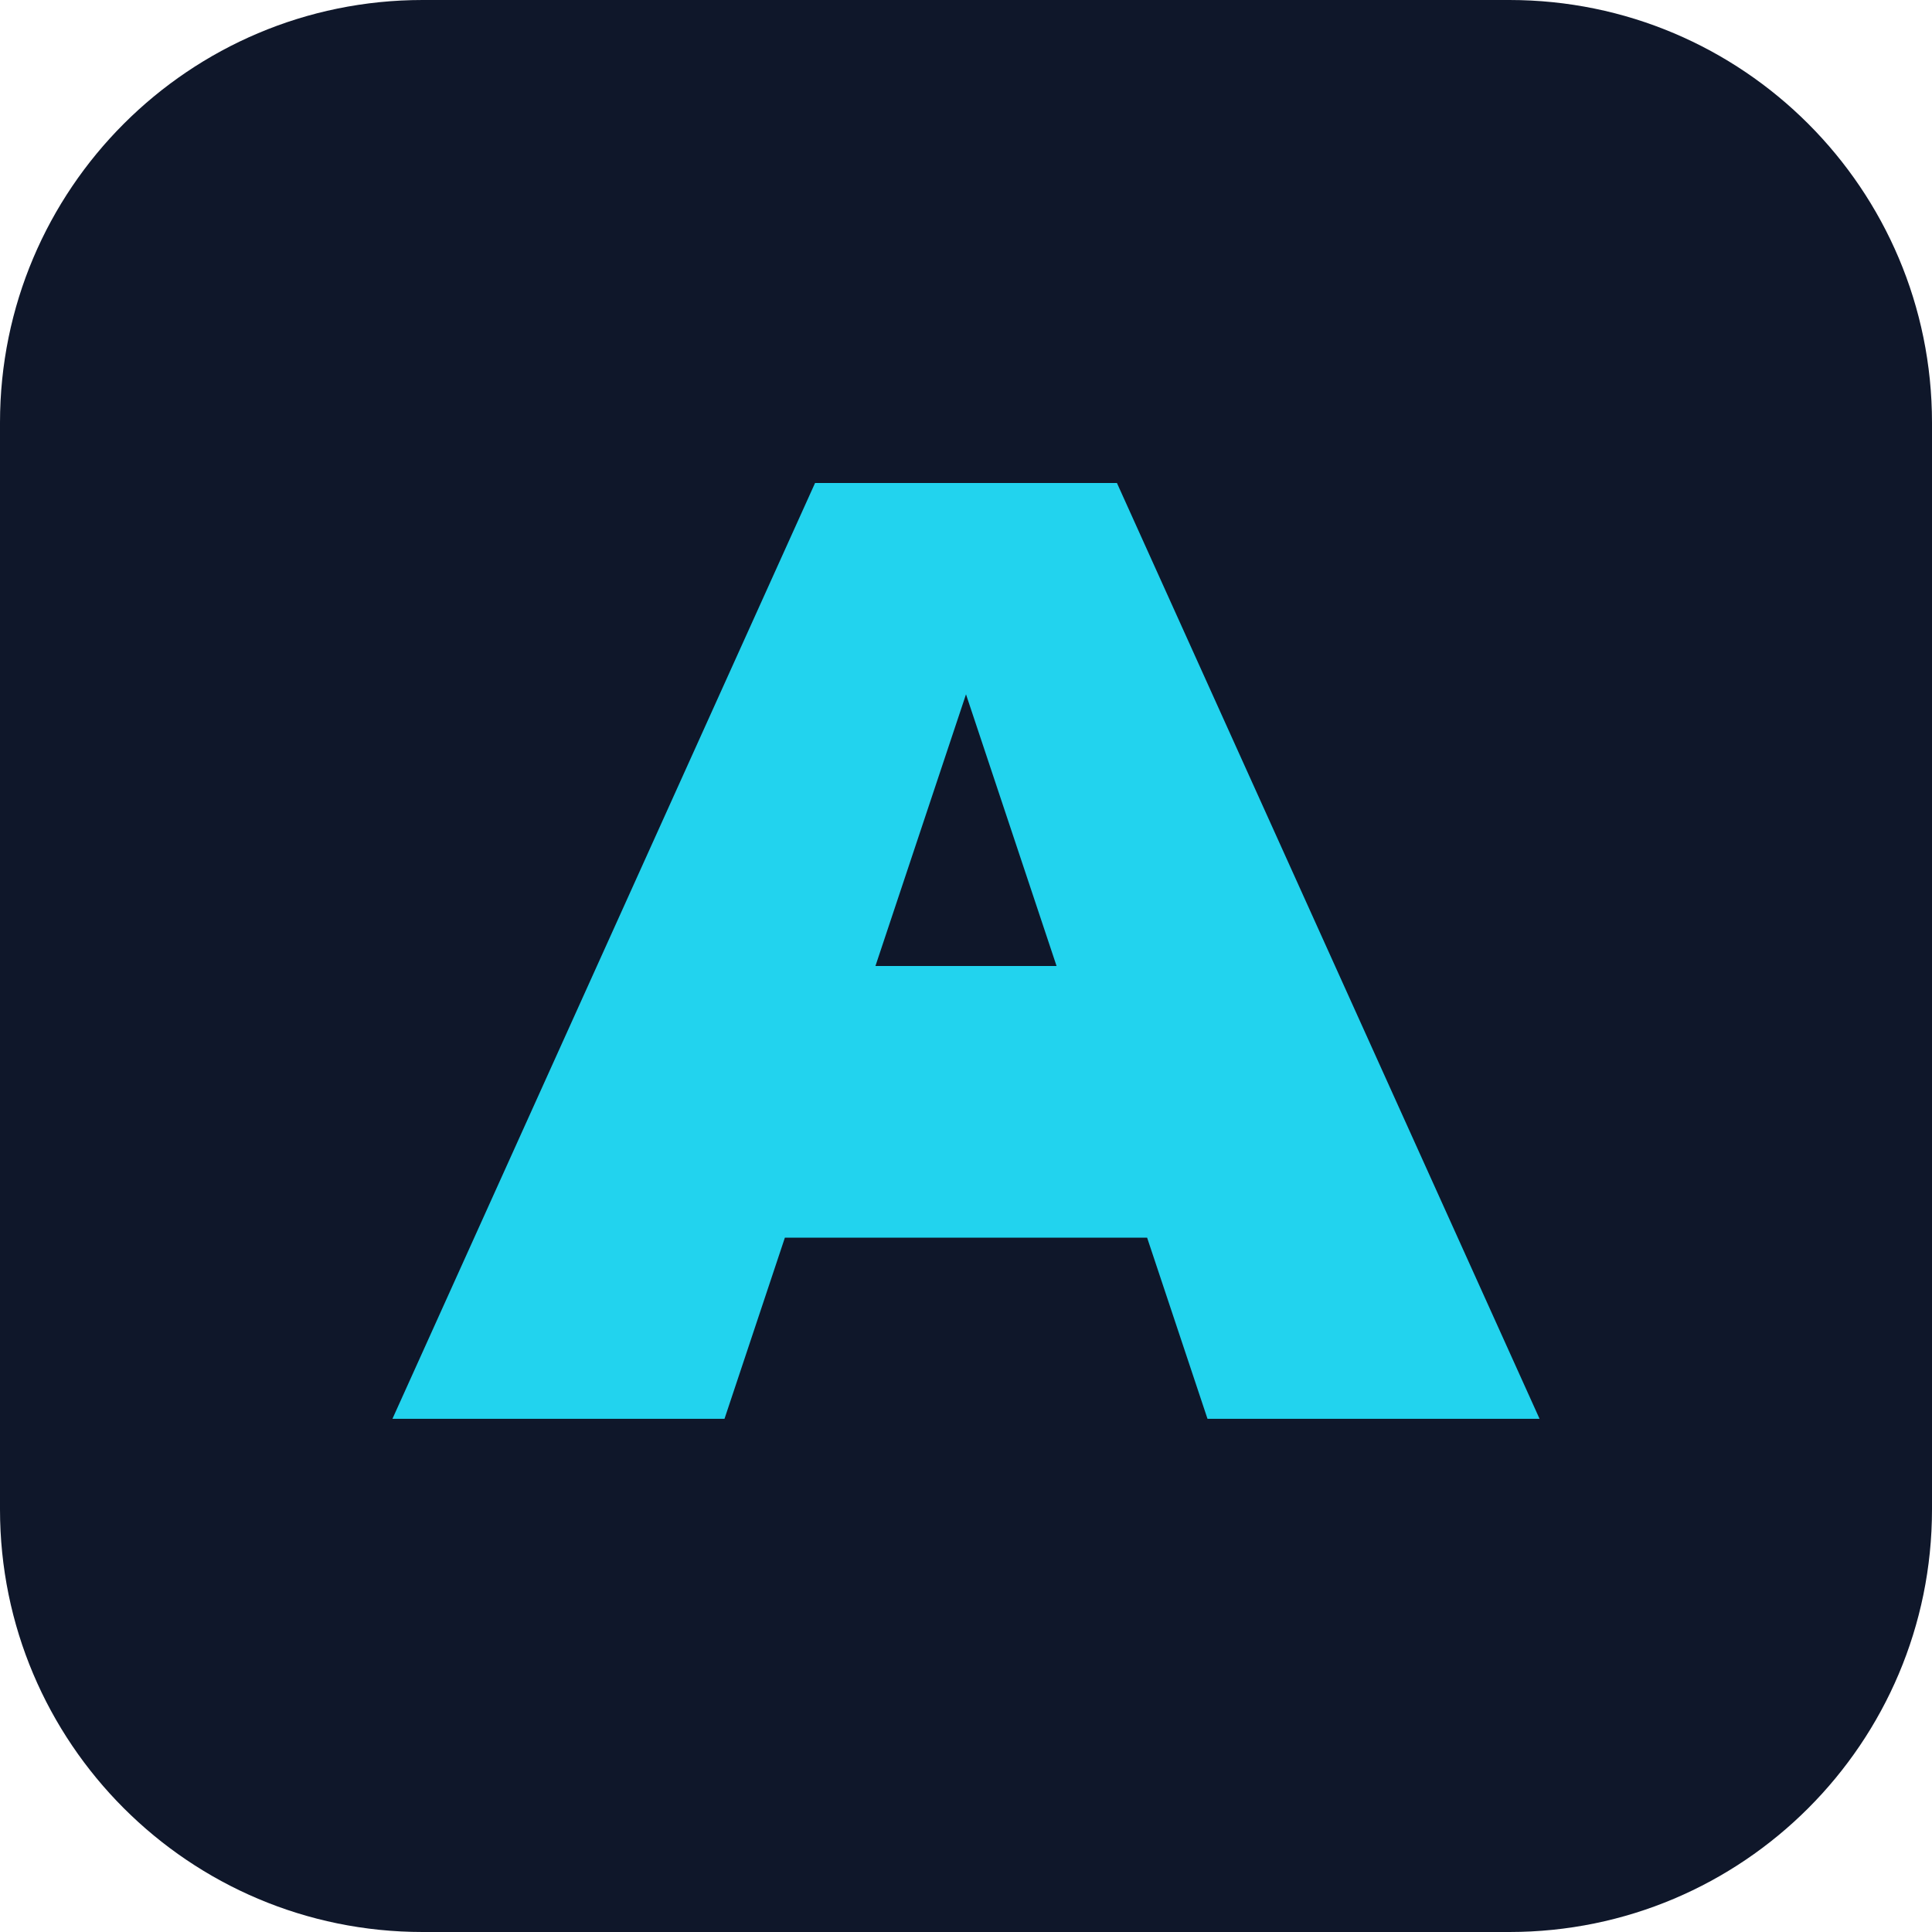
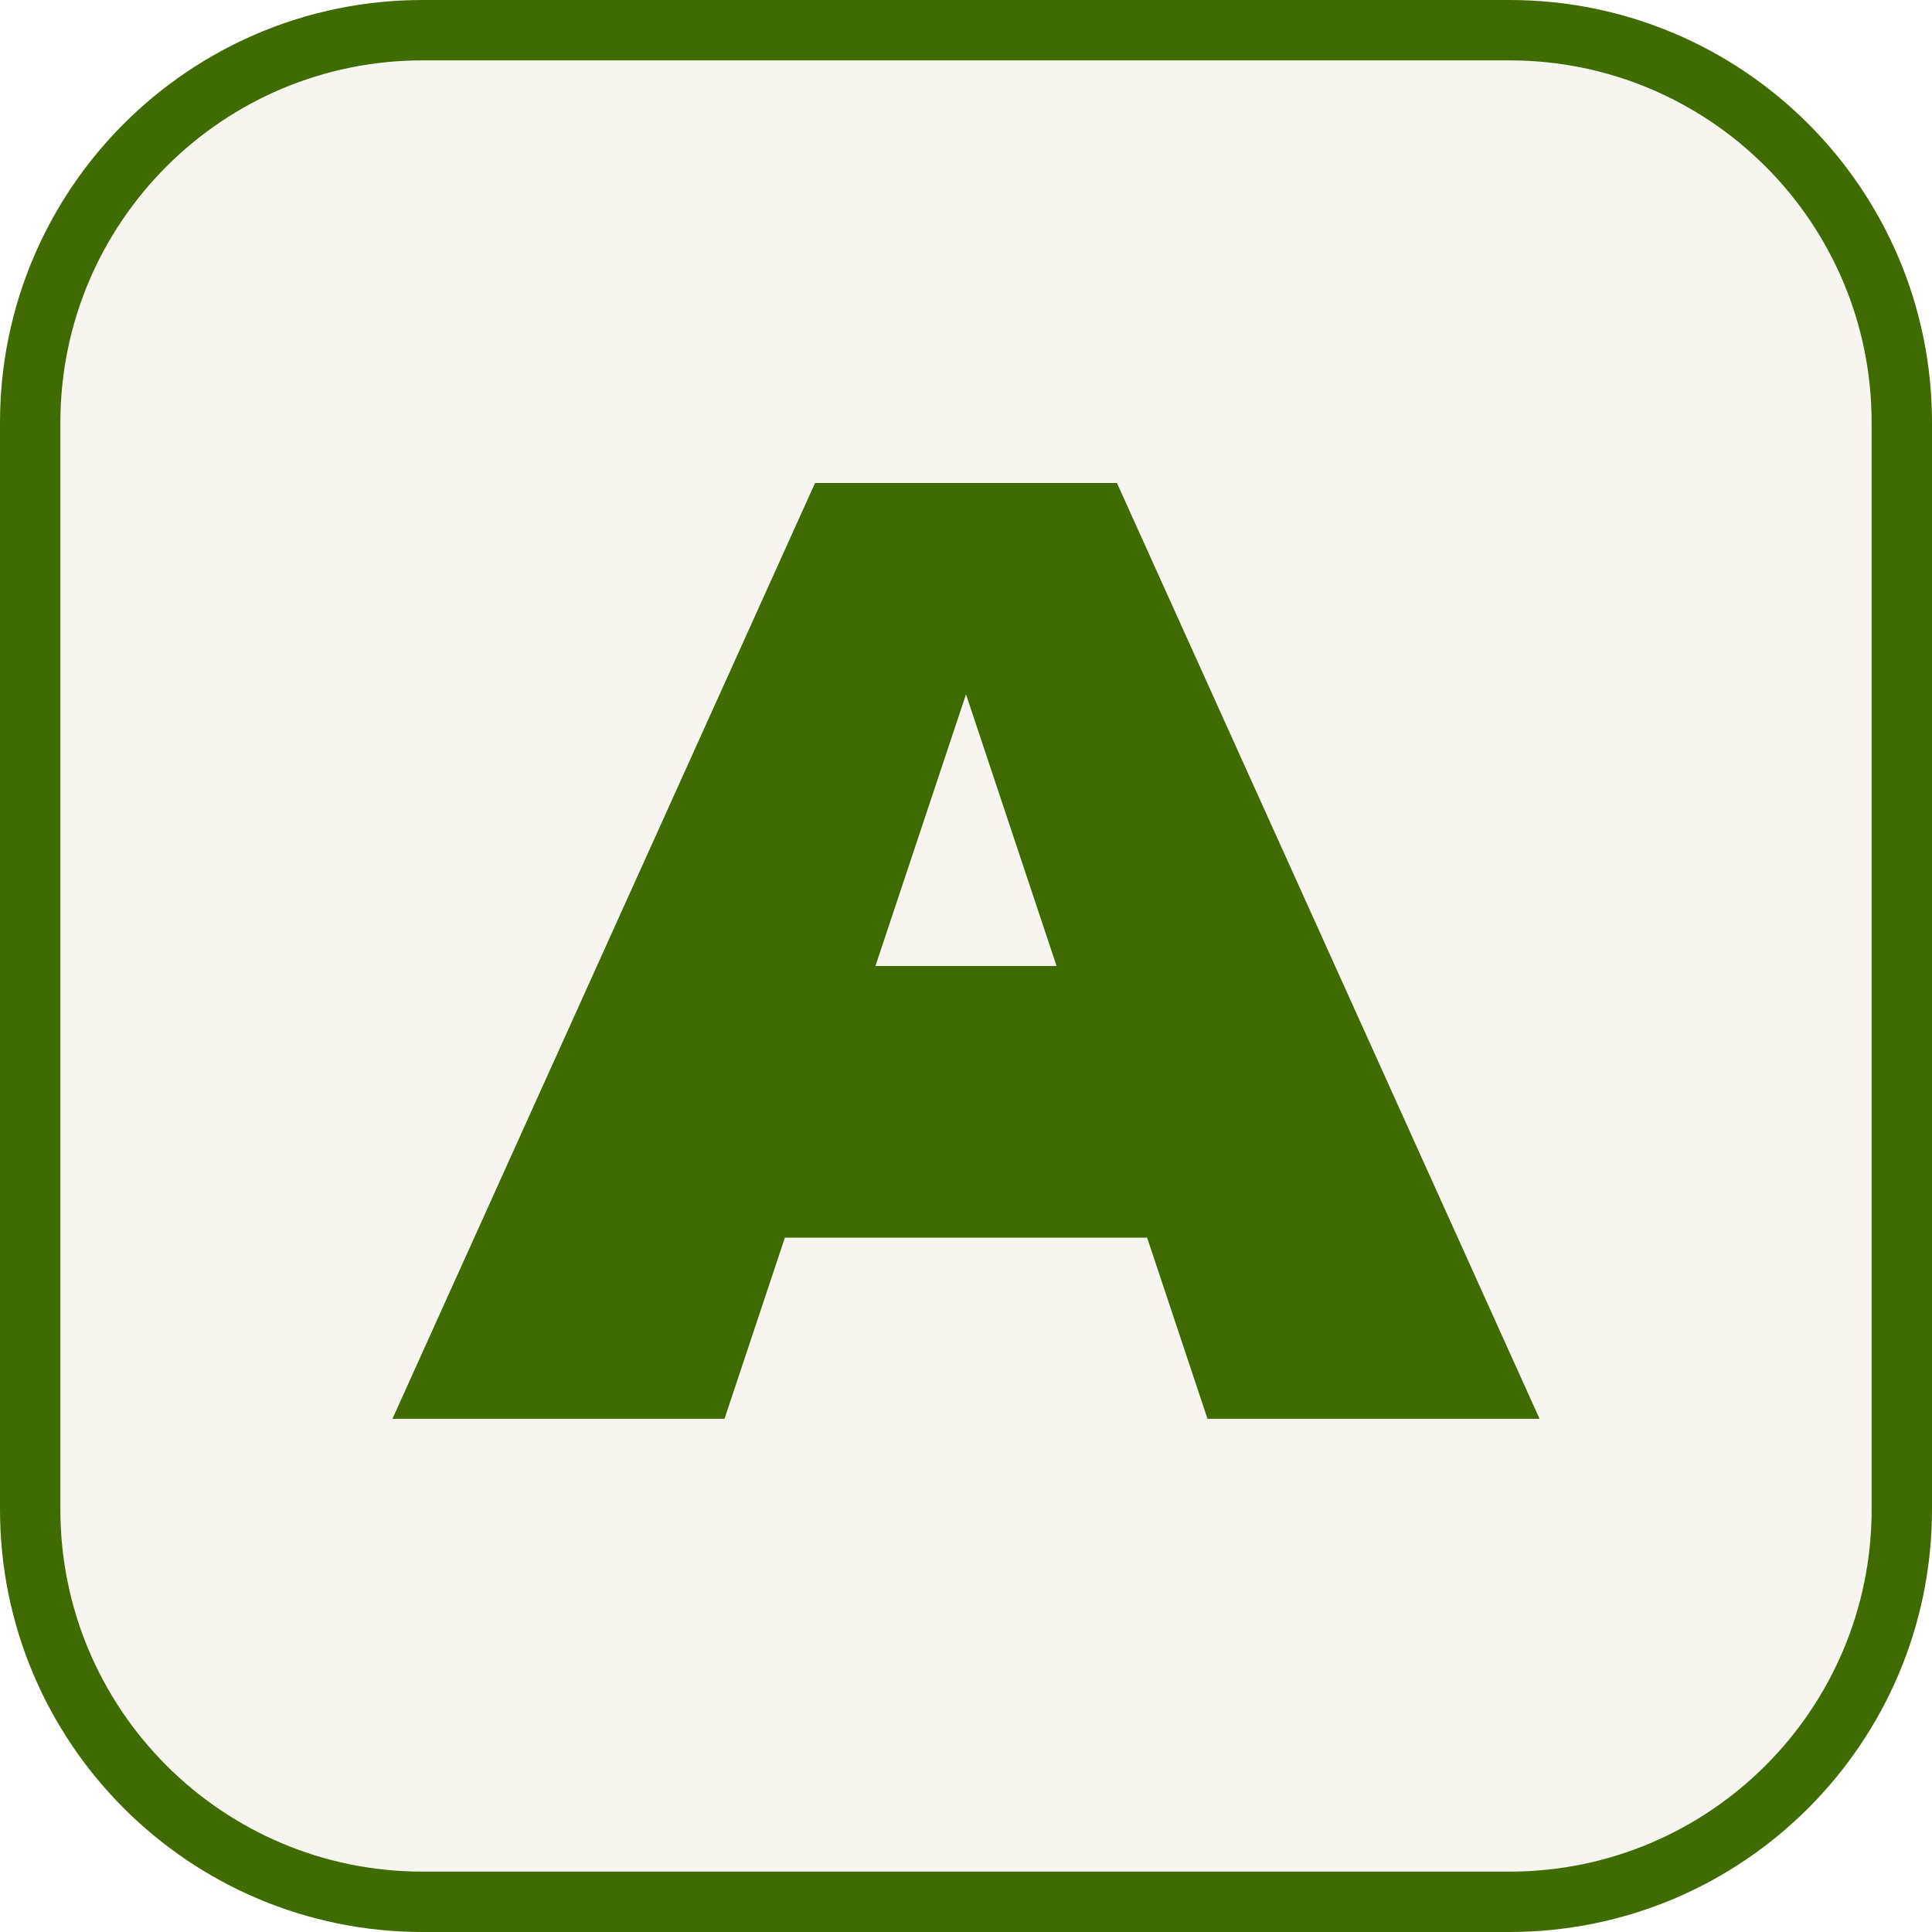
<svg xmlns="http://www.w3.org/2000/svg" viewBox="0 0 64 64">
-   <rect width="64" height="64" rx="14" fill="#0f172a" />
-   <path d="M13 47 27 16h10l14 31H40l-2-6H26l-2 6H13Zm16-15h6l-3-9-3 9Z" fill="#22d3ee" />
+   <rect x="1" y="1" width="62" height="62" rx="13" fill="#f7f5ef" stroke="#3f6b00" stroke-width="2" />
+   <path d="M13 47 27 16h10l14 31H40l-2-6H26l-2 6H13Zm16-15h6l-3-9-3 9Z" fill="#3f6b00" />
</svg>
